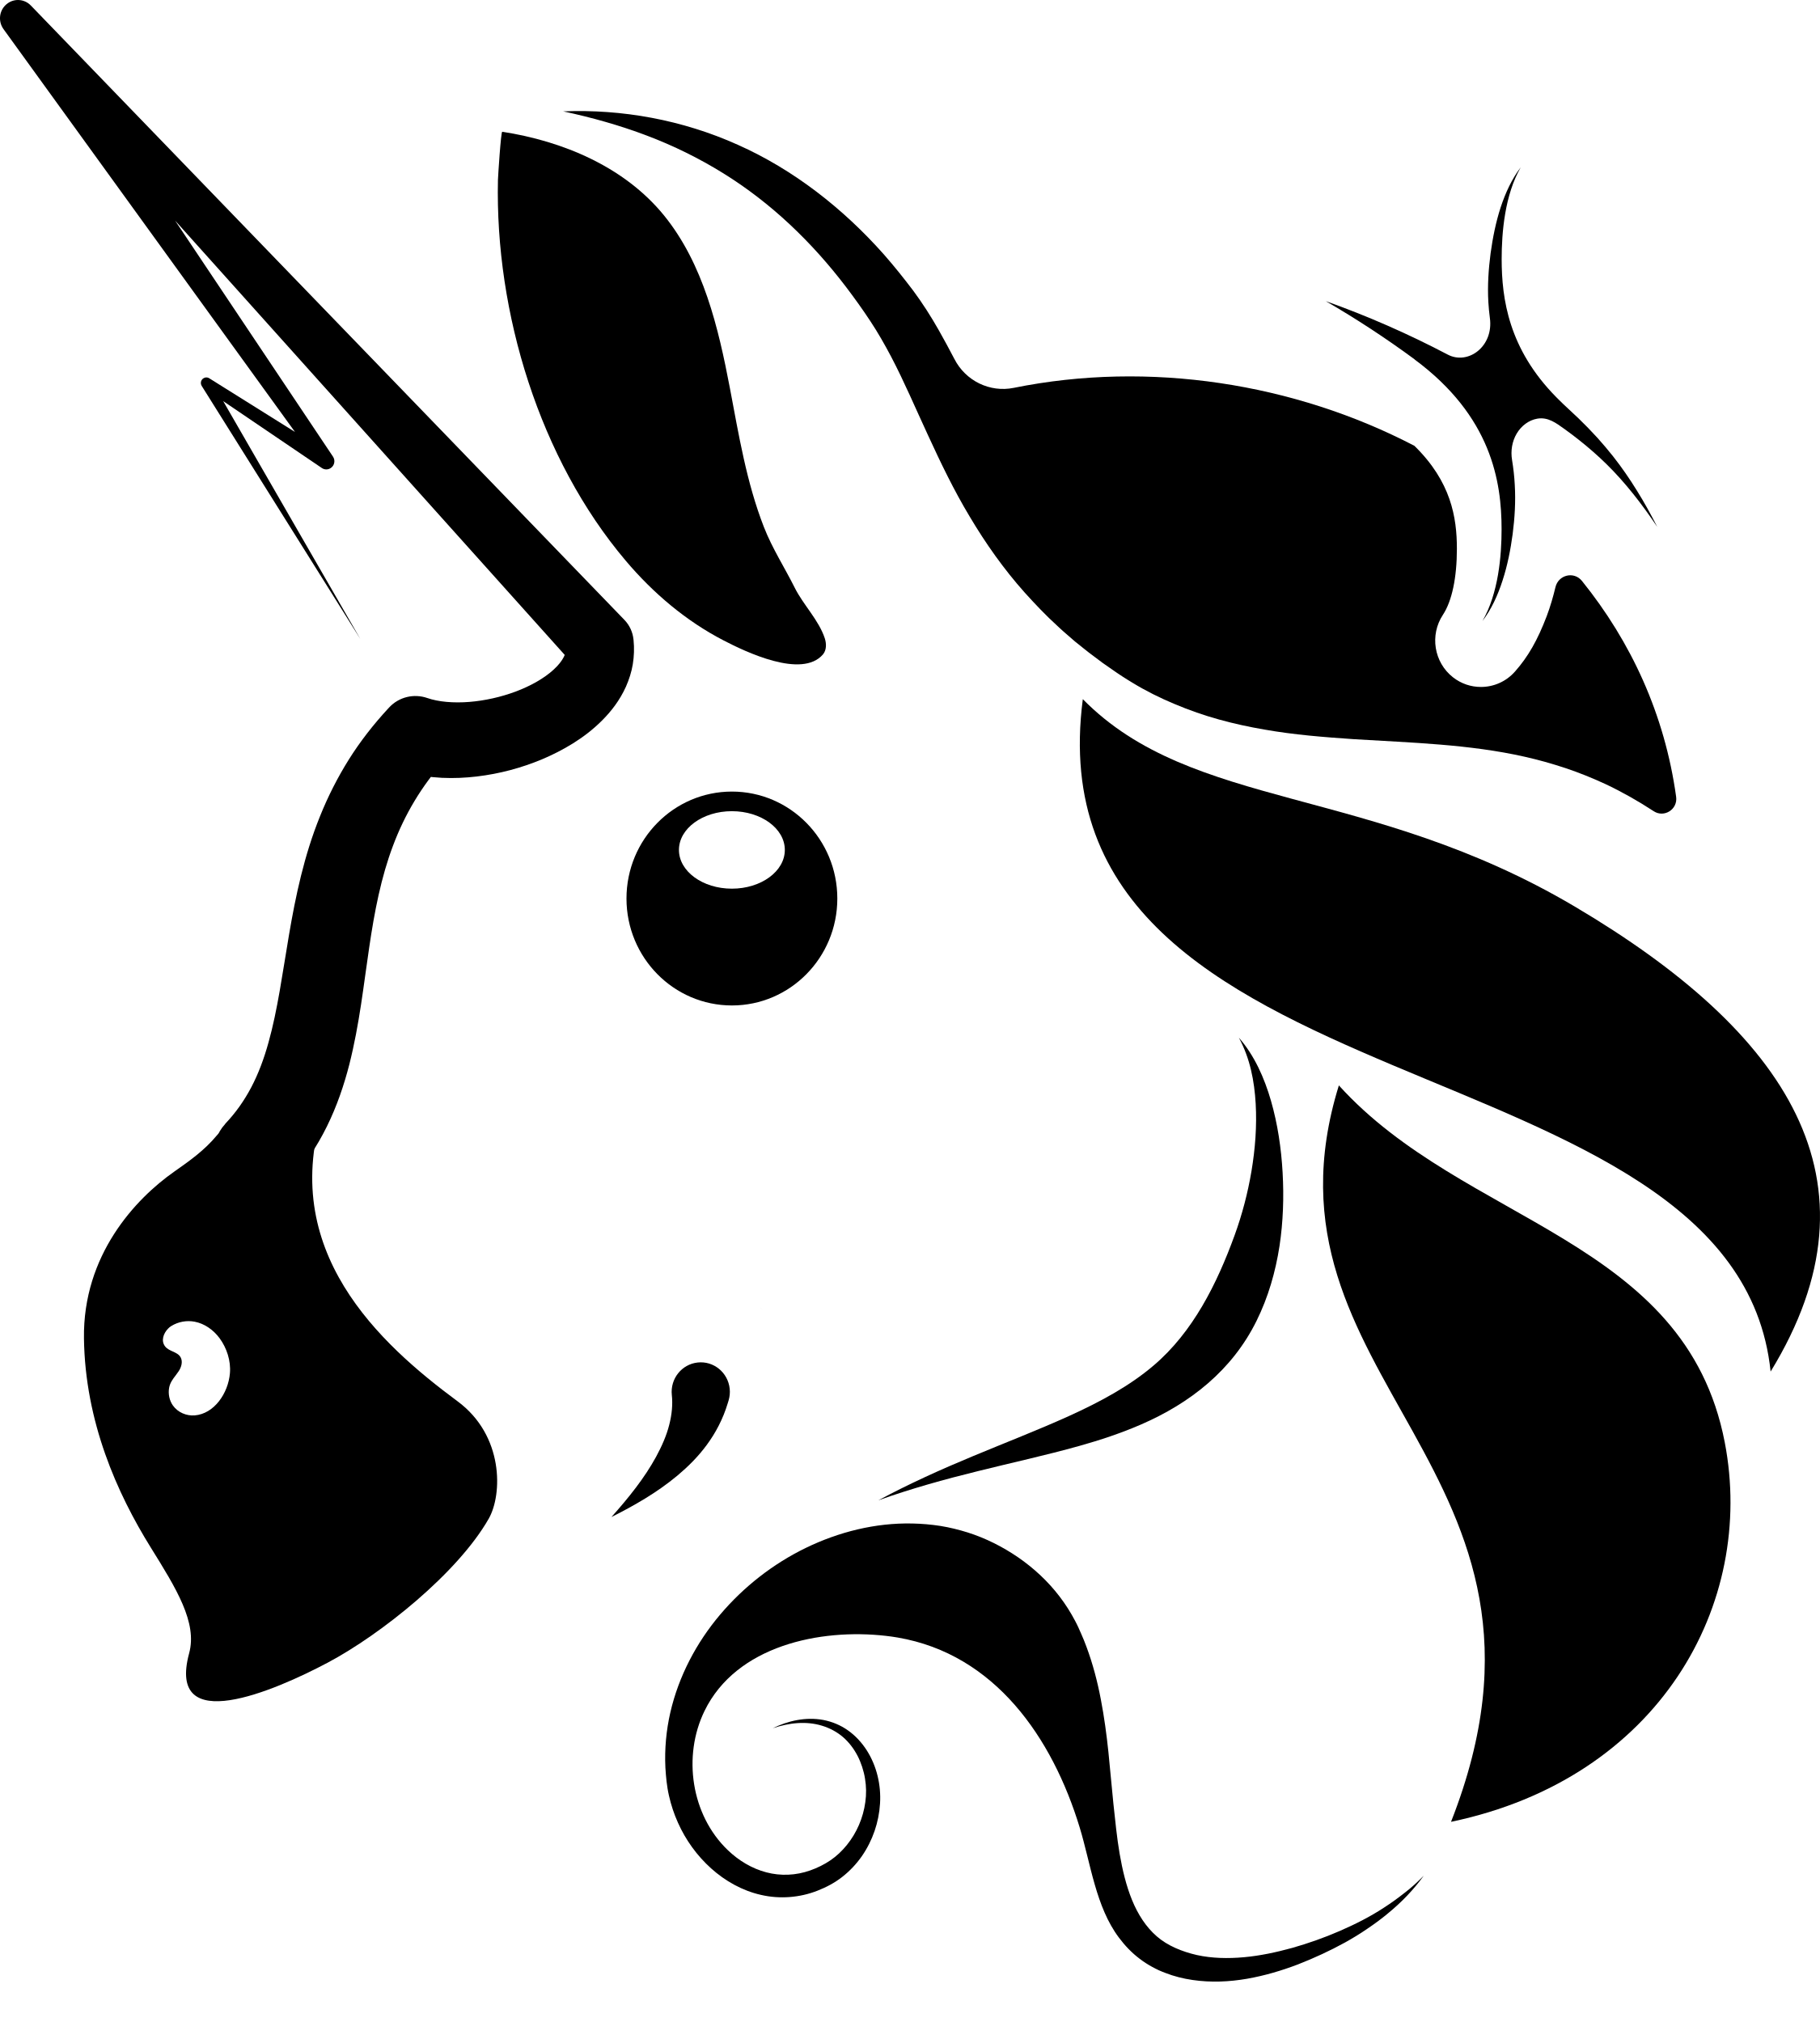
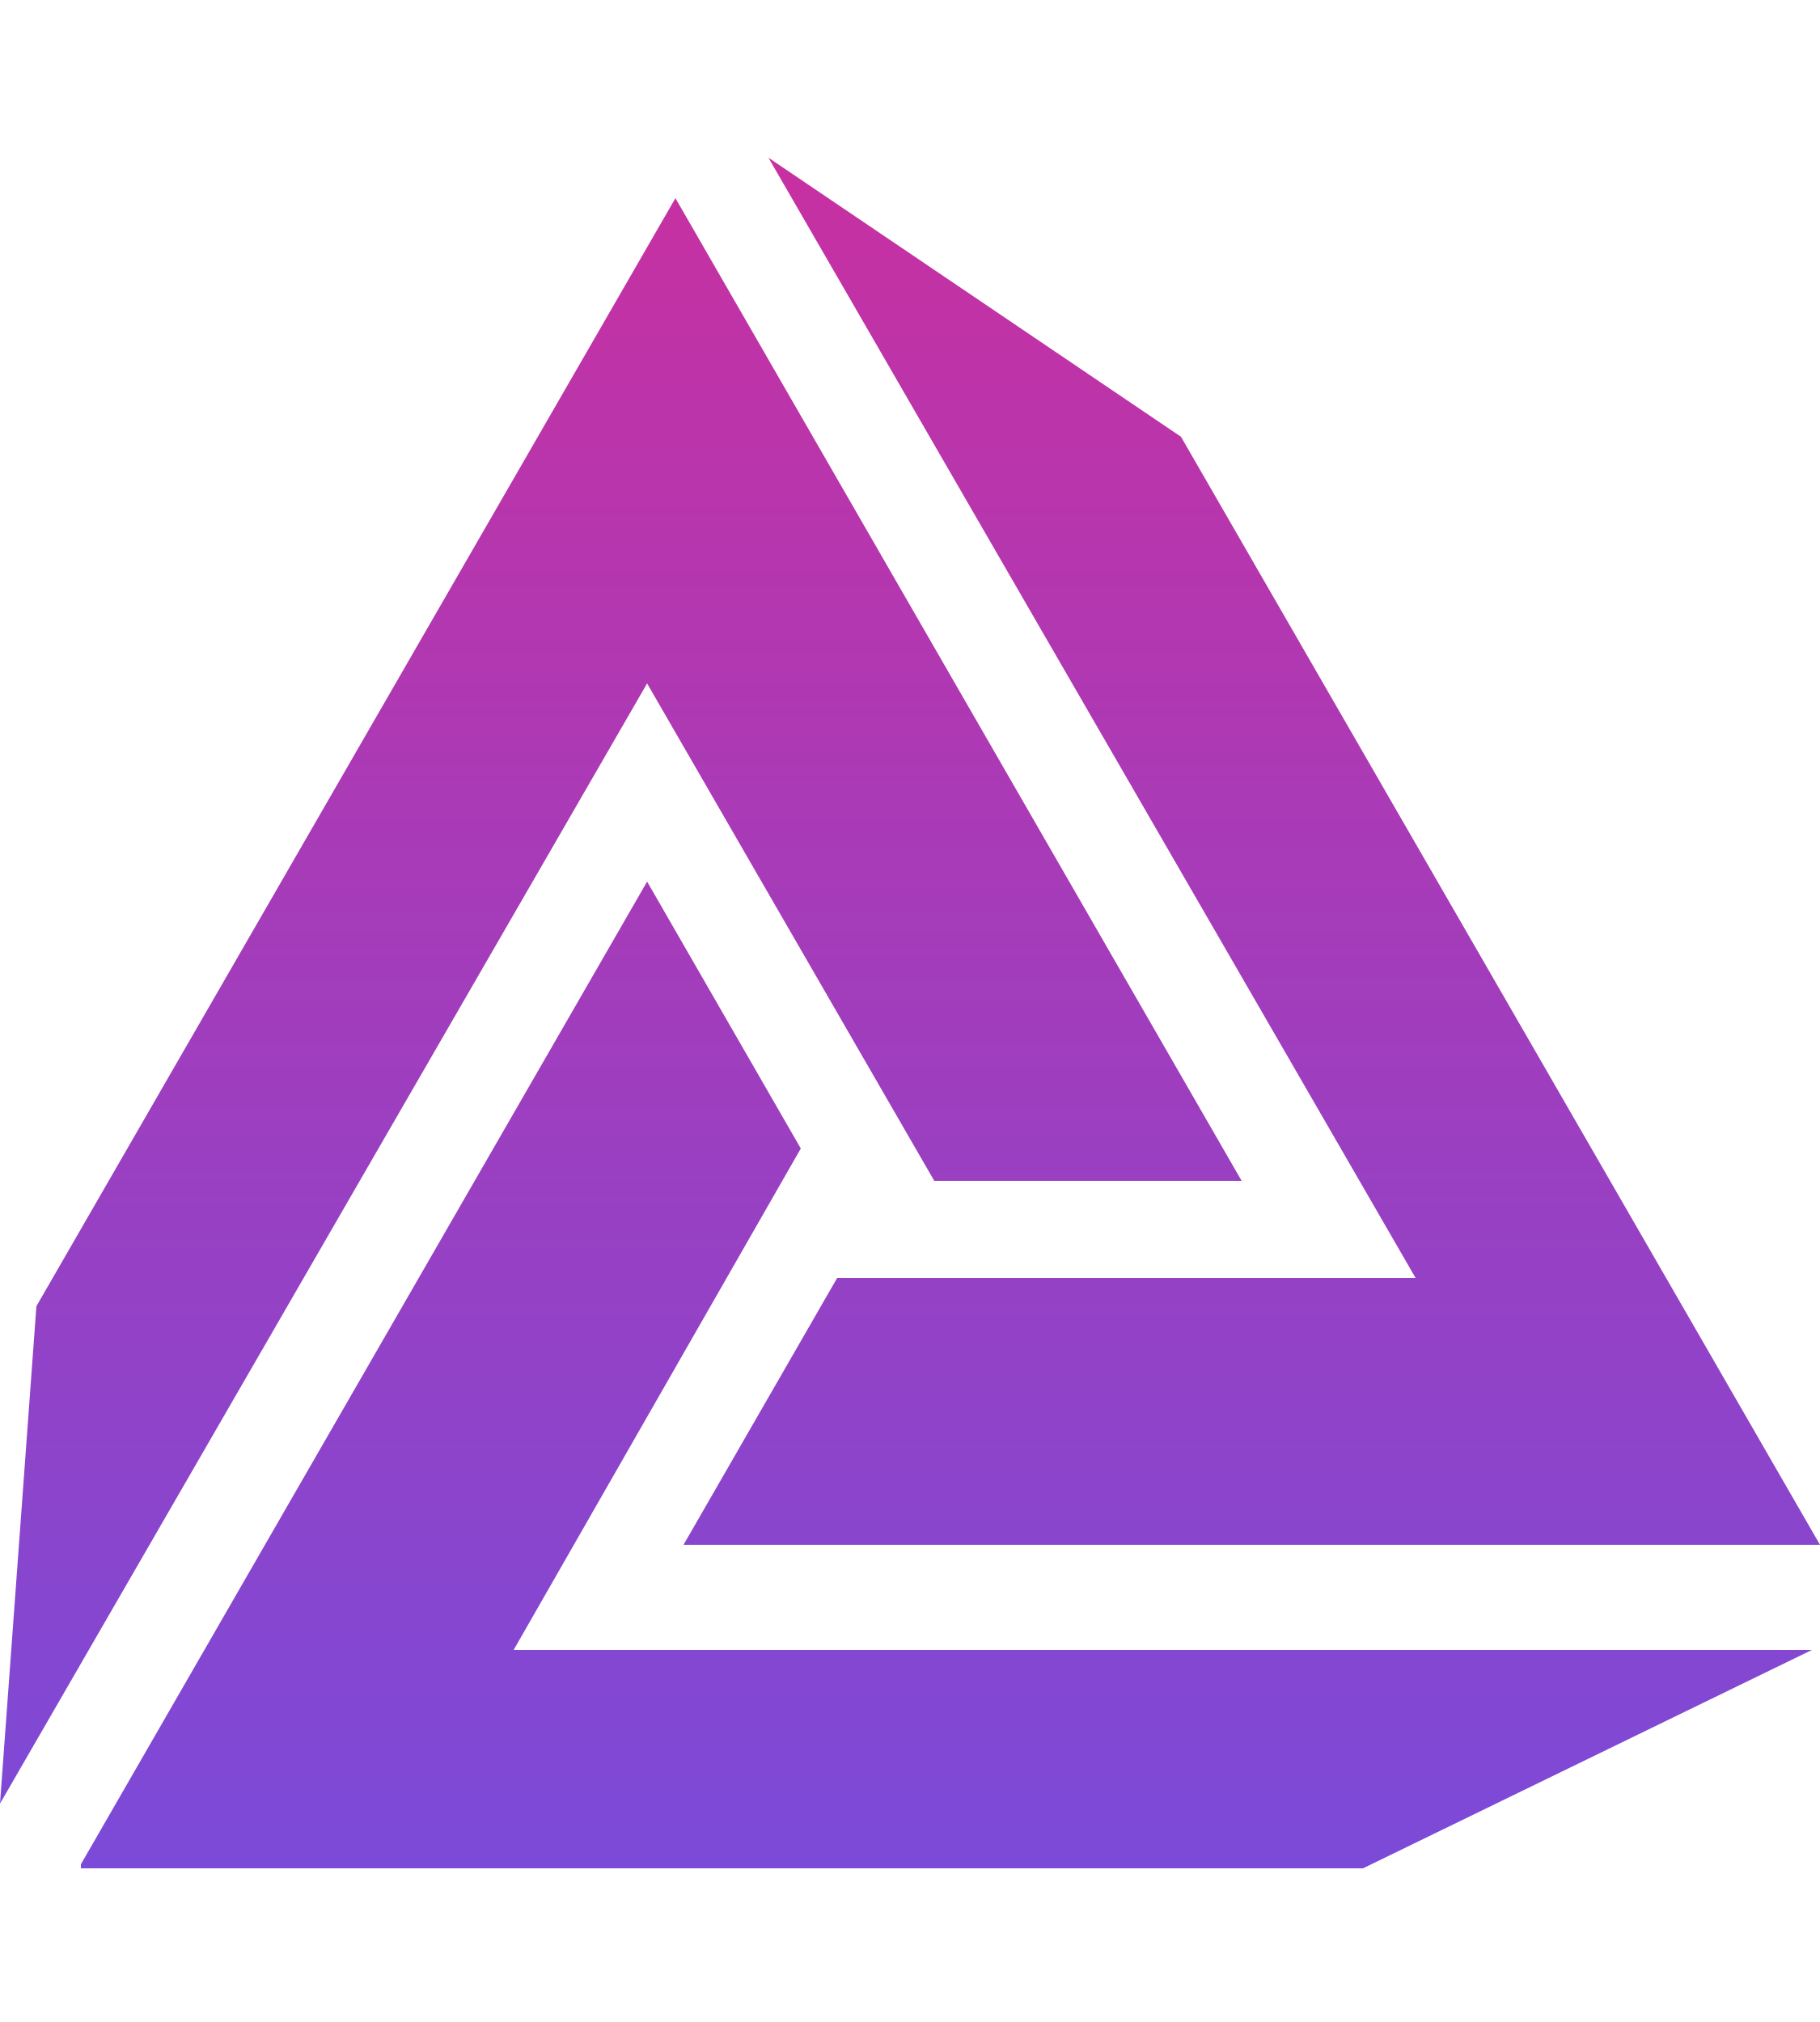
- <svg xmlns="http://www.w3.org/2000/svg" width="45" height="50" viewBox="0 0 45 50" fill="none">
-   <path d="M5.575 27.782C5.827 27.517 6.038 27.218 6.214 26.884C6.39 26.549 6.528 26.179 6.639 25.777C6.864 24.975 6.984 24.066 7.146 23.115C7.308 22.165 7.517 21.16 7.912 20.185C8.107 19.698 8.348 19.223 8.629 18.775C8.911 18.326 9.239 17.909 9.594 17.524L9.618 17.498C9.866 17.229 10.239 17.148 10.563 17.26C10.838 17.357 11.22 17.388 11.604 17.357C11.989 17.326 12.385 17.237 12.75 17.101C13.114 16.965 13.456 16.774 13.69 16.557C13.807 16.451 13.893 16.34 13.941 16.244C13.99 16.147 14.004 16.076 14.002 15.989L14.226 16.488L0.126 0.768L0.813 0.197L8.229 11.285L8.233 11.291C8.295 11.383 8.272 11.51 8.18 11.572C8.11 11.621 8.022 11.618 7.956 11.572L5.029 9.587L5.219 9.4L8.91 15.802L4.988 9.544C4.948 9.48 4.966 9.395 5.029 9.355C5.074 9.325 5.13 9.326 5.173 9.353L5.177 9.356L8.173 11.232L7.901 11.521L0.086 0.719C-0.059 0.517 -0.017 0.235 0.182 0.088C0.362 -0.047 0.61 -0.023 0.762 0.136L0.775 0.149L15.44 15.33C15.569 15.464 15.643 15.632 15.662 15.805L15.665 15.83C15.685 16.027 15.678 16.23 15.646 16.426C15.614 16.622 15.552 16.808 15.477 16.979C15.323 17.321 15.108 17.595 14.882 17.82C14.656 18.046 14.414 18.228 14.166 18.383C13.918 18.537 13.664 18.665 13.405 18.775C12.887 18.991 12.351 19.134 11.79 19.201C11.51 19.234 11.223 19.248 10.928 19.234C10.632 19.219 10.325 19.177 10.008 19.083L10.976 18.82C10.427 19.436 10.008 20.135 9.718 20.911C9.424 21.687 9.259 22.537 9.127 23.44C8.991 24.344 8.893 25.31 8.636 26.326C8.506 26.832 8.331 27.351 8.083 27.854C7.836 28.356 7.513 28.839 7.132 29.258L7.127 29.262C6.729 29.7 6.055 29.728 5.624 29.323C5.193 28.919 5.165 28.236 5.564 27.798C5.564 27.796 5.572 27.787 5.575 27.782Z" fill="black" />
-   <path fill-rule="evenodd" clip-rule="evenodd" d="M4.305 28.974C4.684 28.708 5.055 28.448 5.367 28.07C5.367 28.07 7.391 25.991 8.017 27.372C6.841 30.922 9.404 33.238 11.313 34.651C12.46 35.498 12.425 36.955 12.084 37.554C11.318 38.898 9.421 40.414 8.105 41.113C6.789 41.811 4.112 42.968 4.677 40.88C4.882 40.123 4.36 39.284 3.729 38.269C2.894 36.926 2.104 35.156 2.076 33.096C2.047 31.037 3.348 29.646 4.305 28.974ZM4.083 33.295C3.973 33.154 4.044 32.969 4.155 32.855C4.179 32.829 4.206 32.807 4.235 32.79C4.409 32.682 4.618 32.646 4.813 32.683C5.055 32.729 5.275 32.883 5.429 33.091C5.606 33.332 5.711 33.648 5.685 33.956C5.644 34.451 5.296 34.962 4.813 35C4.611 35.015 4.398 34.929 4.274 34.753C4.189 34.633 4.155 34.47 4.181 34.322C4.202 34.196 4.272 34.103 4.344 34.01C4.369 33.977 4.393 33.945 4.416 33.91C4.483 33.812 4.524 33.674 4.468 33.568C4.427 33.489 4.348 33.454 4.268 33.418C4.199 33.386 4.13 33.355 4.083 33.295Z" fill="black" />
-   <path d="M13.598 38.566C13.552 38.598 13.504 38.629 13.453 38.662C13.501 38.63 13.55 38.598 13.598 38.566Z" fill="black" />
-   <path d="M13.317 38.758C13.361 38.728 13.407 38.697 13.456 38.664C13.41 38.695 13.364 38.727 13.317 38.758Z" fill="black" />
-   <path d="M18.864 32.405C18.842 32.378 18.82 32.353 18.796 32.328L18.816 32.35C18.831 32.367 18.847 32.386 18.864 32.405Z" fill="black" />
-   <path d="M35.203 46.382C34.954 46.727 34.654 47.039 34.322 47.31C34.241 47.381 34.154 47.443 34.07 47.509C33.982 47.572 33.897 47.636 33.806 47.695C33.629 47.817 33.446 47.928 33.258 48.033C32.882 48.24 32.491 48.42 32.089 48.577C31.685 48.731 31.266 48.855 30.832 48.931C30.397 49.006 29.944 49.028 29.487 48.961C29.259 48.928 29.032 48.872 28.812 48.786C28.757 48.766 28.703 48.742 28.649 48.719C28.595 48.692 28.538 48.666 28.486 48.636C28.378 48.577 28.275 48.511 28.178 48.436C27.98 48.287 27.811 48.108 27.666 47.914C27.093 47.151 26.97 46.091 26.696 45.191C26.019 42.967 24.599 40.905 22.196 40.493C22.098 40.476 21.999 40.462 21.899 40.451C20.281 40.266 18.206 40.691 17.419 42.309C16.874 43.428 17.09 44.88 17.991 45.746C18.263 46.009 18.593 46.206 18.947 46.299C19.302 46.393 19.679 46.377 20.032 46.252C20.207 46.191 20.383 46.104 20.532 46.002C20.685 45.899 20.822 45.768 20.942 45.619C21.181 45.324 21.343 44.952 21.395 44.564C21.423 44.37 21.42 44.172 21.387 43.978C21.372 43.881 21.347 43.786 21.317 43.692C21.286 43.598 21.249 43.506 21.204 43.419C21.113 43.244 20.993 43.084 20.844 42.955C20.694 42.826 20.515 42.731 20.323 42.673C20.13 42.614 19.924 42.595 19.718 42.609C19.511 42.623 19.305 42.67 19.106 42.736C19.483 42.551 19.921 42.451 20.357 42.531C20.573 42.573 20.784 42.659 20.967 42.79C21.152 42.92 21.309 43.092 21.432 43.284C21.677 43.669 21.788 44.139 21.759 44.599C21.731 45.06 21.577 45.513 21.31 45.899C21.176 46.091 21.013 46.265 20.825 46.412C20.636 46.56 20.431 46.667 20.212 46.753C19.776 46.925 19.279 46.965 18.816 46.857C18.353 46.753 17.929 46.513 17.582 46.201C17.234 45.888 16.954 45.501 16.763 45.072C16.666 44.858 16.592 44.633 16.54 44.402C16.513 44.286 16.495 44.167 16.481 44.052C16.469 43.938 16.458 43.824 16.452 43.709C16.43 43.251 16.472 42.789 16.575 42.342C16.782 41.446 17.221 40.618 17.804 39.928C18.388 39.238 19.114 38.67 19.925 38.276C20.736 37.883 21.64 37.653 22.56 37.673C22.789 37.678 23.017 37.697 23.25 37.733C23.479 37.77 23.707 37.826 23.927 37.895C24.371 38.036 24.79 38.247 25.175 38.511C25.56 38.777 25.91 39.1 26.198 39.478C26.343 39.667 26.471 39.869 26.583 40.082C26.613 40.135 26.637 40.19 26.663 40.243C26.688 40.297 26.709 40.349 26.733 40.401C26.756 40.454 26.779 40.505 26.8 40.558L26.862 40.719C27.022 41.148 27.136 41.587 27.219 42.025C27.303 42.461 27.361 42.897 27.406 43.327L27.529 44.6C27.574 45.021 27.615 45.44 27.683 45.838C27.752 46.238 27.845 46.629 27.99 46.984C28.134 47.337 28.335 47.651 28.603 47.883C28.865 48.112 29.222 48.259 29.592 48.344C29.965 48.426 30.362 48.434 30.759 48.398C31.158 48.362 31.557 48.276 31.953 48.167C32.349 48.054 32.74 47.917 33.121 47.751C33.501 47.586 33.873 47.4 34.222 47.17C34.398 47.057 34.567 46.934 34.732 46.804C34.898 46.678 35.053 46.534 35.203 46.382Z" fill="black" />
-   <path d="M17.994 34.698C17.877 35.089 17.692 35.436 17.475 35.73C17.258 36.025 17.01 36.269 16.753 36.485C16.495 36.7 16.227 36.886 15.953 37.054C15.679 37.221 15.4 37.372 15.118 37.513C15.329 37.277 15.533 37.036 15.72 36.789C15.908 36.542 16.078 36.286 16.221 36.025C16.363 35.764 16.48 35.498 16.546 35.237C16.614 34.976 16.636 34.725 16.611 34.495C16.569 34.095 16.854 33.735 17.25 33.692C17.645 33.649 17.999 33.938 18.042 34.34C18.053 34.439 18.042 34.536 18.016 34.626L17.994 34.698Z" fill="black" />
-   <path d="M12.418 3.258C13.913 3.489 15.436 4.121 16.418 5.327C17.391 6.526 17.762 8.102 18.046 9.593C18.266 10.751 18.457 11.928 18.887 13.031C19.095 13.564 19.4 14.033 19.652 14.538C19.862 14.957 20.245 15.335 20.393 15.784C20.436 15.916 20.438 16.074 20.349 16.181C19.828 16.793 18.422 16.112 17.892 15.837C16.963 15.357 16.148 14.666 15.472 13.866C13.344 11.353 12.237 7.736 12.312 4.446C12.315 4.353 12.385 3.253 12.418 3.258Z" fill="black" />
-   <path fill-rule="evenodd" clip-rule="evenodd" d="M20.703 22.219C20.703 23.679 19.536 24.863 18.097 24.863C16.657 24.863 15.49 23.679 15.49 22.219C15.49 20.758 16.657 19.574 18.097 19.574C19.536 19.574 20.703 20.758 20.703 22.219ZM18.096 21.975C18.819 21.975 19.405 21.546 19.405 21.017C19.405 20.488 18.819 20.059 18.096 20.059C17.373 20.059 16.787 20.488 16.787 21.017C16.787 21.546 17.373 21.975 18.096 21.975Z" fill="black" />
-   <path d="M41.443 19.703C41.486 20.013 41.148 20.229 40.889 20.06C40.501 19.806 40.101 19.58 39.69 19.386C39.368 19.238 39.041 19.105 38.708 18.994C38.376 18.884 38.038 18.789 37.696 18.712C36.33 18.404 34.919 18.367 33.468 18.278C32.742 18.228 32.004 18.172 31.26 18.04C30.887 17.976 30.515 17.896 30.143 17.793C29.772 17.69 29.404 17.562 29.044 17.41C28.683 17.26 28.329 17.084 27.991 16.877C27.907 16.827 27.824 16.774 27.74 16.72C27.656 16.666 27.579 16.612 27.5 16.557L27.264 16.393L27.035 16.221C26.879 16.108 26.733 15.983 26.582 15.865C26.508 15.802 26.436 15.738 26.363 15.675C26.291 15.613 26.218 15.549 26.149 15.482C25.863 15.222 25.596 14.941 25.336 14.653C24.82 14.075 24.37 13.437 23.979 12.779C23.583 12.121 23.256 11.438 22.948 10.768C22.637 10.099 22.358 9.438 22.036 8.825C21.874 8.518 21.706 8.223 21.522 7.945C21.331 7.654 21.127 7.371 20.918 7.095C20.077 5.991 19.069 5.019 17.882 4.284C17.29 3.917 16.657 3.604 15.993 3.353C15.329 3.101 14.636 2.906 13.926 2.754C15.375 2.695 16.868 2.962 18.244 3.581C19.621 4.194 20.85 5.158 21.858 6.296C22.109 6.582 22.346 6.879 22.575 7.181C22.809 7.496 23.019 7.826 23.208 8.159C23.344 8.398 23.473 8.639 23.597 8.876C23.875 9.419 24.473 9.711 25.065 9.591C28.417 8.912 32.003 9.477 34.971 11.024C35.877 11.909 36.022 12.793 36.022 13.57C36.022 14.284 35.9 14.864 35.677 15.202C35.346 15.704 35.455 16.379 35.925 16.748C36.13 16.909 36.373 16.987 36.616 16.987C36.929 16.987 37.239 16.857 37.462 16.602C37.784 16.237 38.015 15.833 38.243 15.236C38.334 14.995 38.405 14.745 38.459 14.52C38.531 14.213 38.918 14.12 39.115 14.366C40.327 15.869 41.161 17.665 41.443 19.703Z" fill="black" />
-   <path d="M40.977 13.03C40.598 12.466 40.186 11.933 39.722 11.478C39.505 11.265 39.278 11.067 39.043 10.881C38.927 10.789 38.807 10.698 38.687 10.612C38.471 10.457 38.274 10.307 38.008 10.353C37.803 10.389 37.616 10.526 37.5 10.723C37.387 10.914 37.348 11.148 37.386 11.375C37.419 11.578 37.443 11.784 37.453 11.989C37.478 12.406 37.451 12.815 37.401 13.205C37.349 13.596 37.272 13.982 37.152 14.352C37.034 14.72 36.873 15.071 36.654 15.356C37.05 14.673 37.127 13.74 37.127 13.088C37.127 11.906 36.877 10.295 34.974 8.887H34.978C34.27 8.366 33.537 7.885 32.781 7.447C33.804 7.81 34.812 8.252 35.797 8.769C36.296 9.032 36.937 8.569 36.837 7.86C36.82 7.732 36.808 7.603 36.8 7.472C36.776 7.056 36.805 6.653 36.855 6.266C36.908 5.879 36.985 5.495 37.103 5.131C37.223 4.767 37.383 4.42 37.601 4.137C37.205 4.82 37.129 5.754 37.129 6.405C37.129 7.394 37.304 8.629 38.476 9.818C38.495 9.837 38.514 9.856 38.532 9.874C38.692 10.036 38.862 10.184 39.026 10.342C39.189 10.5 39.347 10.662 39.501 10.831C39.633 10.978 39.761 11.13 39.885 11.286C40.095 11.553 40.291 11.836 40.472 12.13C40.654 12.421 40.819 12.722 40.977 13.03Z" fill="black" />
-   <path d="M33.104 26.84C30.836 34.161 39.325 36.279 35.877 45.05C41.032 43.972 43.415 39.66 42.645 35.666C41.669 30.61 36.203 30.269 33.104 26.84Z" fill="black" />
-   <path d="M31.636 30.813C31.537 31.454 31.357 32.078 31.07 32.659C30.465 33.885 29.428 34.699 28.203 35.229C27.712 35.441 27.204 35.61 26.689 35.754C25.847 35.99 25.009 36.171 24.18 36.378C23.35 36.582 22.527 36.811 21.717 37.1C22.475 36.692 23.263 36.337 24.061 36.006C24.856 35.674 25.66 35.365 26.429 35.016C27.196 34.669 27.928 34.274 28.522 33.767C29.499 32.938 30.092 31.739 30.526 30.546C30.711 30.038 30.852 29.502 30.944 28.955C31.035 28.408 31.079 27.85 31.047 27.29C31.015 26.734 30.909 26.17 30.631 25.66C31.013 26.093 31.261 26.651 31.426 27.222C31.591 27.797 31.679 28.394 31.713 28.996C31.747 29.601 31.727 30.213 31.636 30.813Z" fill="black" />
-   <path d="M26.773 17.289C25.428 27.625 42.912 25.56 43.779 33.916C46.675 29.19 44.164 25.51 38.936 22.417C33.843 19.404 29.49 20.051 26.773 17.289Z" fill="black" />
+ <svg xmlns="http://www.w3.org/2000/svg" xmlns:xlink="http://www.w3.org/1999/xlink" version="1.1" id="图层_1" x="0px" y="0px" viewBox="0 0 45 50" style="enable-background:new 0 0 45 50;" xml:space="preserve">
+   <style type="text/css">
+ 	.st0{clip-path:url(#SVGID_2_);fill:url(#SVGID_3_);}
+ 	.st1{clip-path:url(#SVGID_5_);fill:url(#SVGID_6_);}
+ 	.st2{clip-path:url(#SVGID_8_);fill:url(#SVGID_9_);}
+ </style>
+   <g>
+     <defs>
+       <path id="SVGID_1_" d="M16.7,4.9l14,24.3h-7.6L16,16.9L0,44.6l0.9-12.3L16.7,4.9z" />
+     </defs>
+     <clipPath id="SVGID_2_">
+       <use xlink:href="#SVGID_1_" style="overflow:visible;" />
+     </clipPath>
+     <linearGradient id="SVGID_3_" gradientUnits="userSpaceOnUse" x1="22.5" y1="-12.25" x2="22.5" y2="62.25">
+       <stop offset="0" style="stop-color:#E4268C" />
+       <stop offset="1" style="stop-color:#5E54ED" />
+     </linearGradient>
+     <rect x="-14.8" y="-12.3" class="st0" width="74.5" height="74.5" />
+   </g>
+   <g>
+     <defs>
+       <path id="SVGID_4_" d="M2,46.1l14-24.3l3.8,6.6l-7.1,12.4h32.1l-11.1,5.4H2V46.1z" />
+     </defs>
+     <clipPath id="SVGID_5_">
+       <use xlink:href="#SVGID_4_" style="overflow:visible;" />
+     </clipPath>
+     <linearGradient id="SVGID_6_" gradientUnits="userSpaceOnUse" x1="22.5" y1="-12.25" x2="22.5" y2="62.25">
+       <stop offset="0" style="stop-color:#E4268C" />
+       <stop offset="1" style="stop-color:#5E54ED" />
+     </linearGradient>
+     <rect x="-14.8" y="-12.3" class="st1" width="74.5" height="74.5" />
+   </g>
+   <g>
+     <defs>
+       <path id="SVGID_7_" d="M45,38.2H16.9l3.8-6.6H35L19,3.9l10.2,6.9L45,38.2z" />
+     </defs>
+     <clipPath id="SVGID_8_">
+       <use xlink:href="#SVGID_7_" style="overflow:visible;" />
+     </clipPath>
+     <linearGradient id="SVGID_9_" gradientUnits="userSpaceOnUse" x1="22.5" y1="-12.25" x2="22.5" y2="62.25">
+       <stop offset="0" style="stop-color:#E4268C" />
+       <stop offset="1" style="stop-color:#5E54ED" />
+     </linearGradient>
+     <rect x="-14.8" y="-12.3" class="st2" width="74.5" height="74.5" />
+   </g>
</svg>
